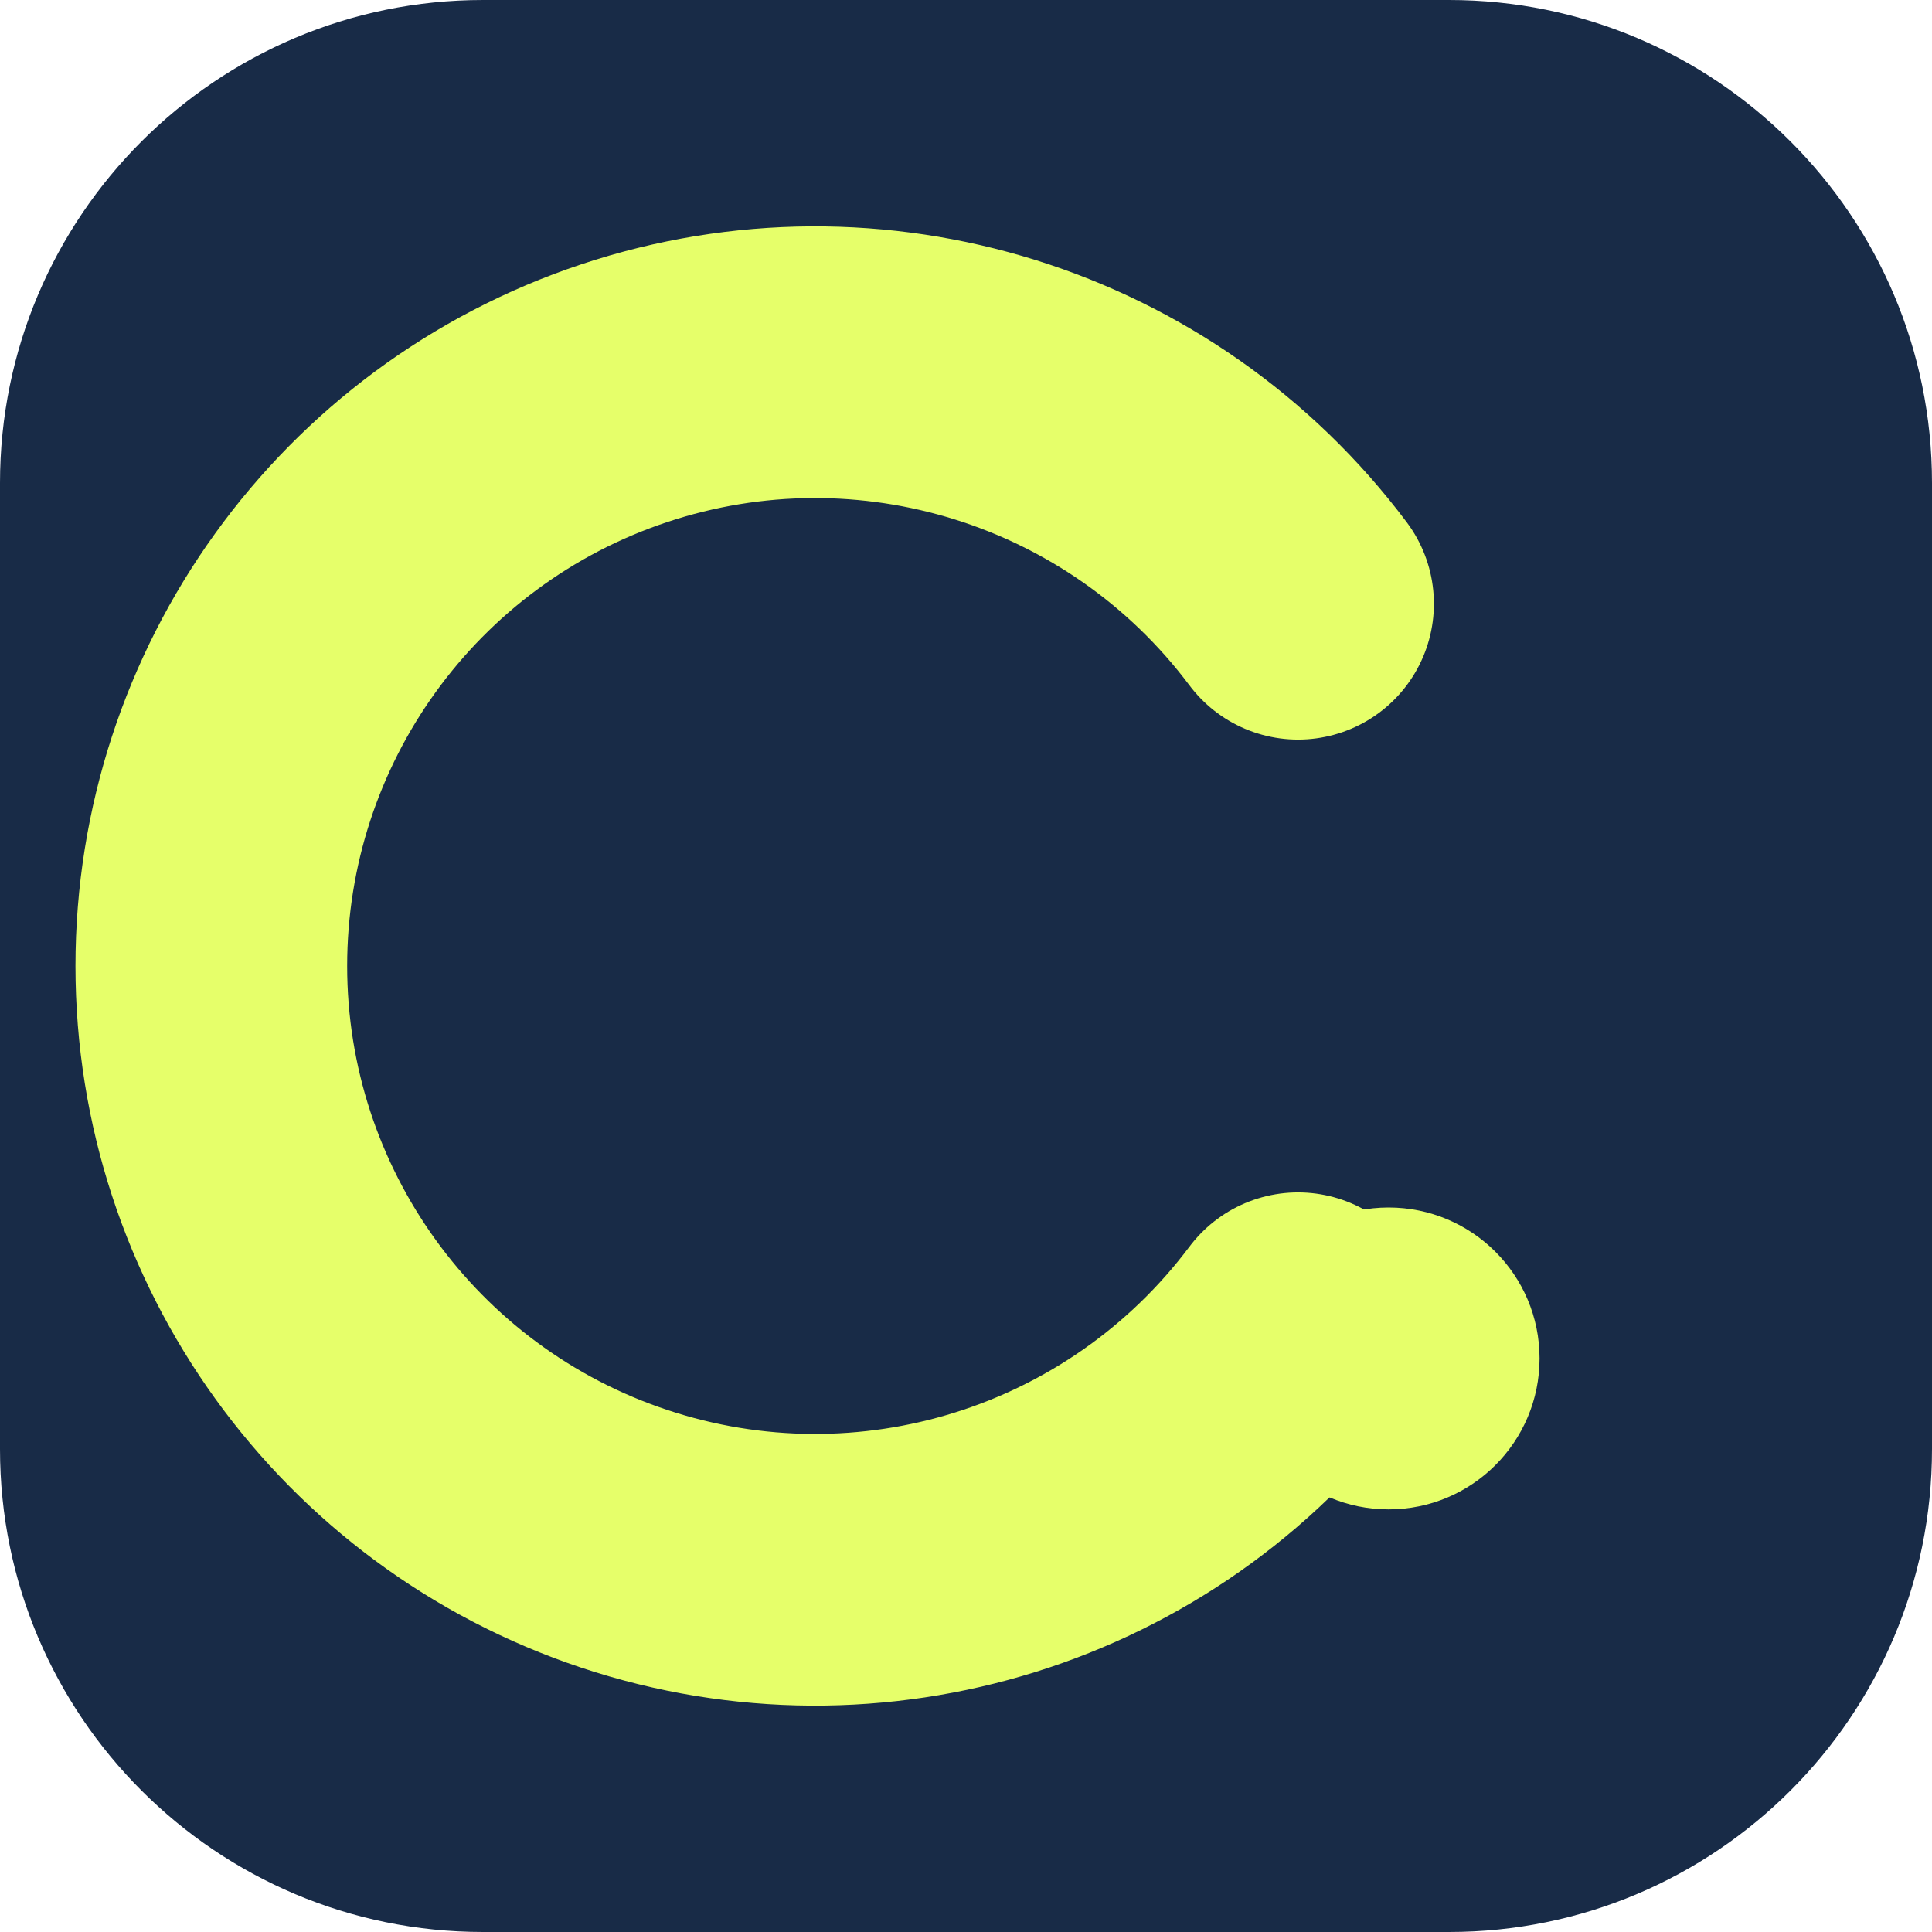
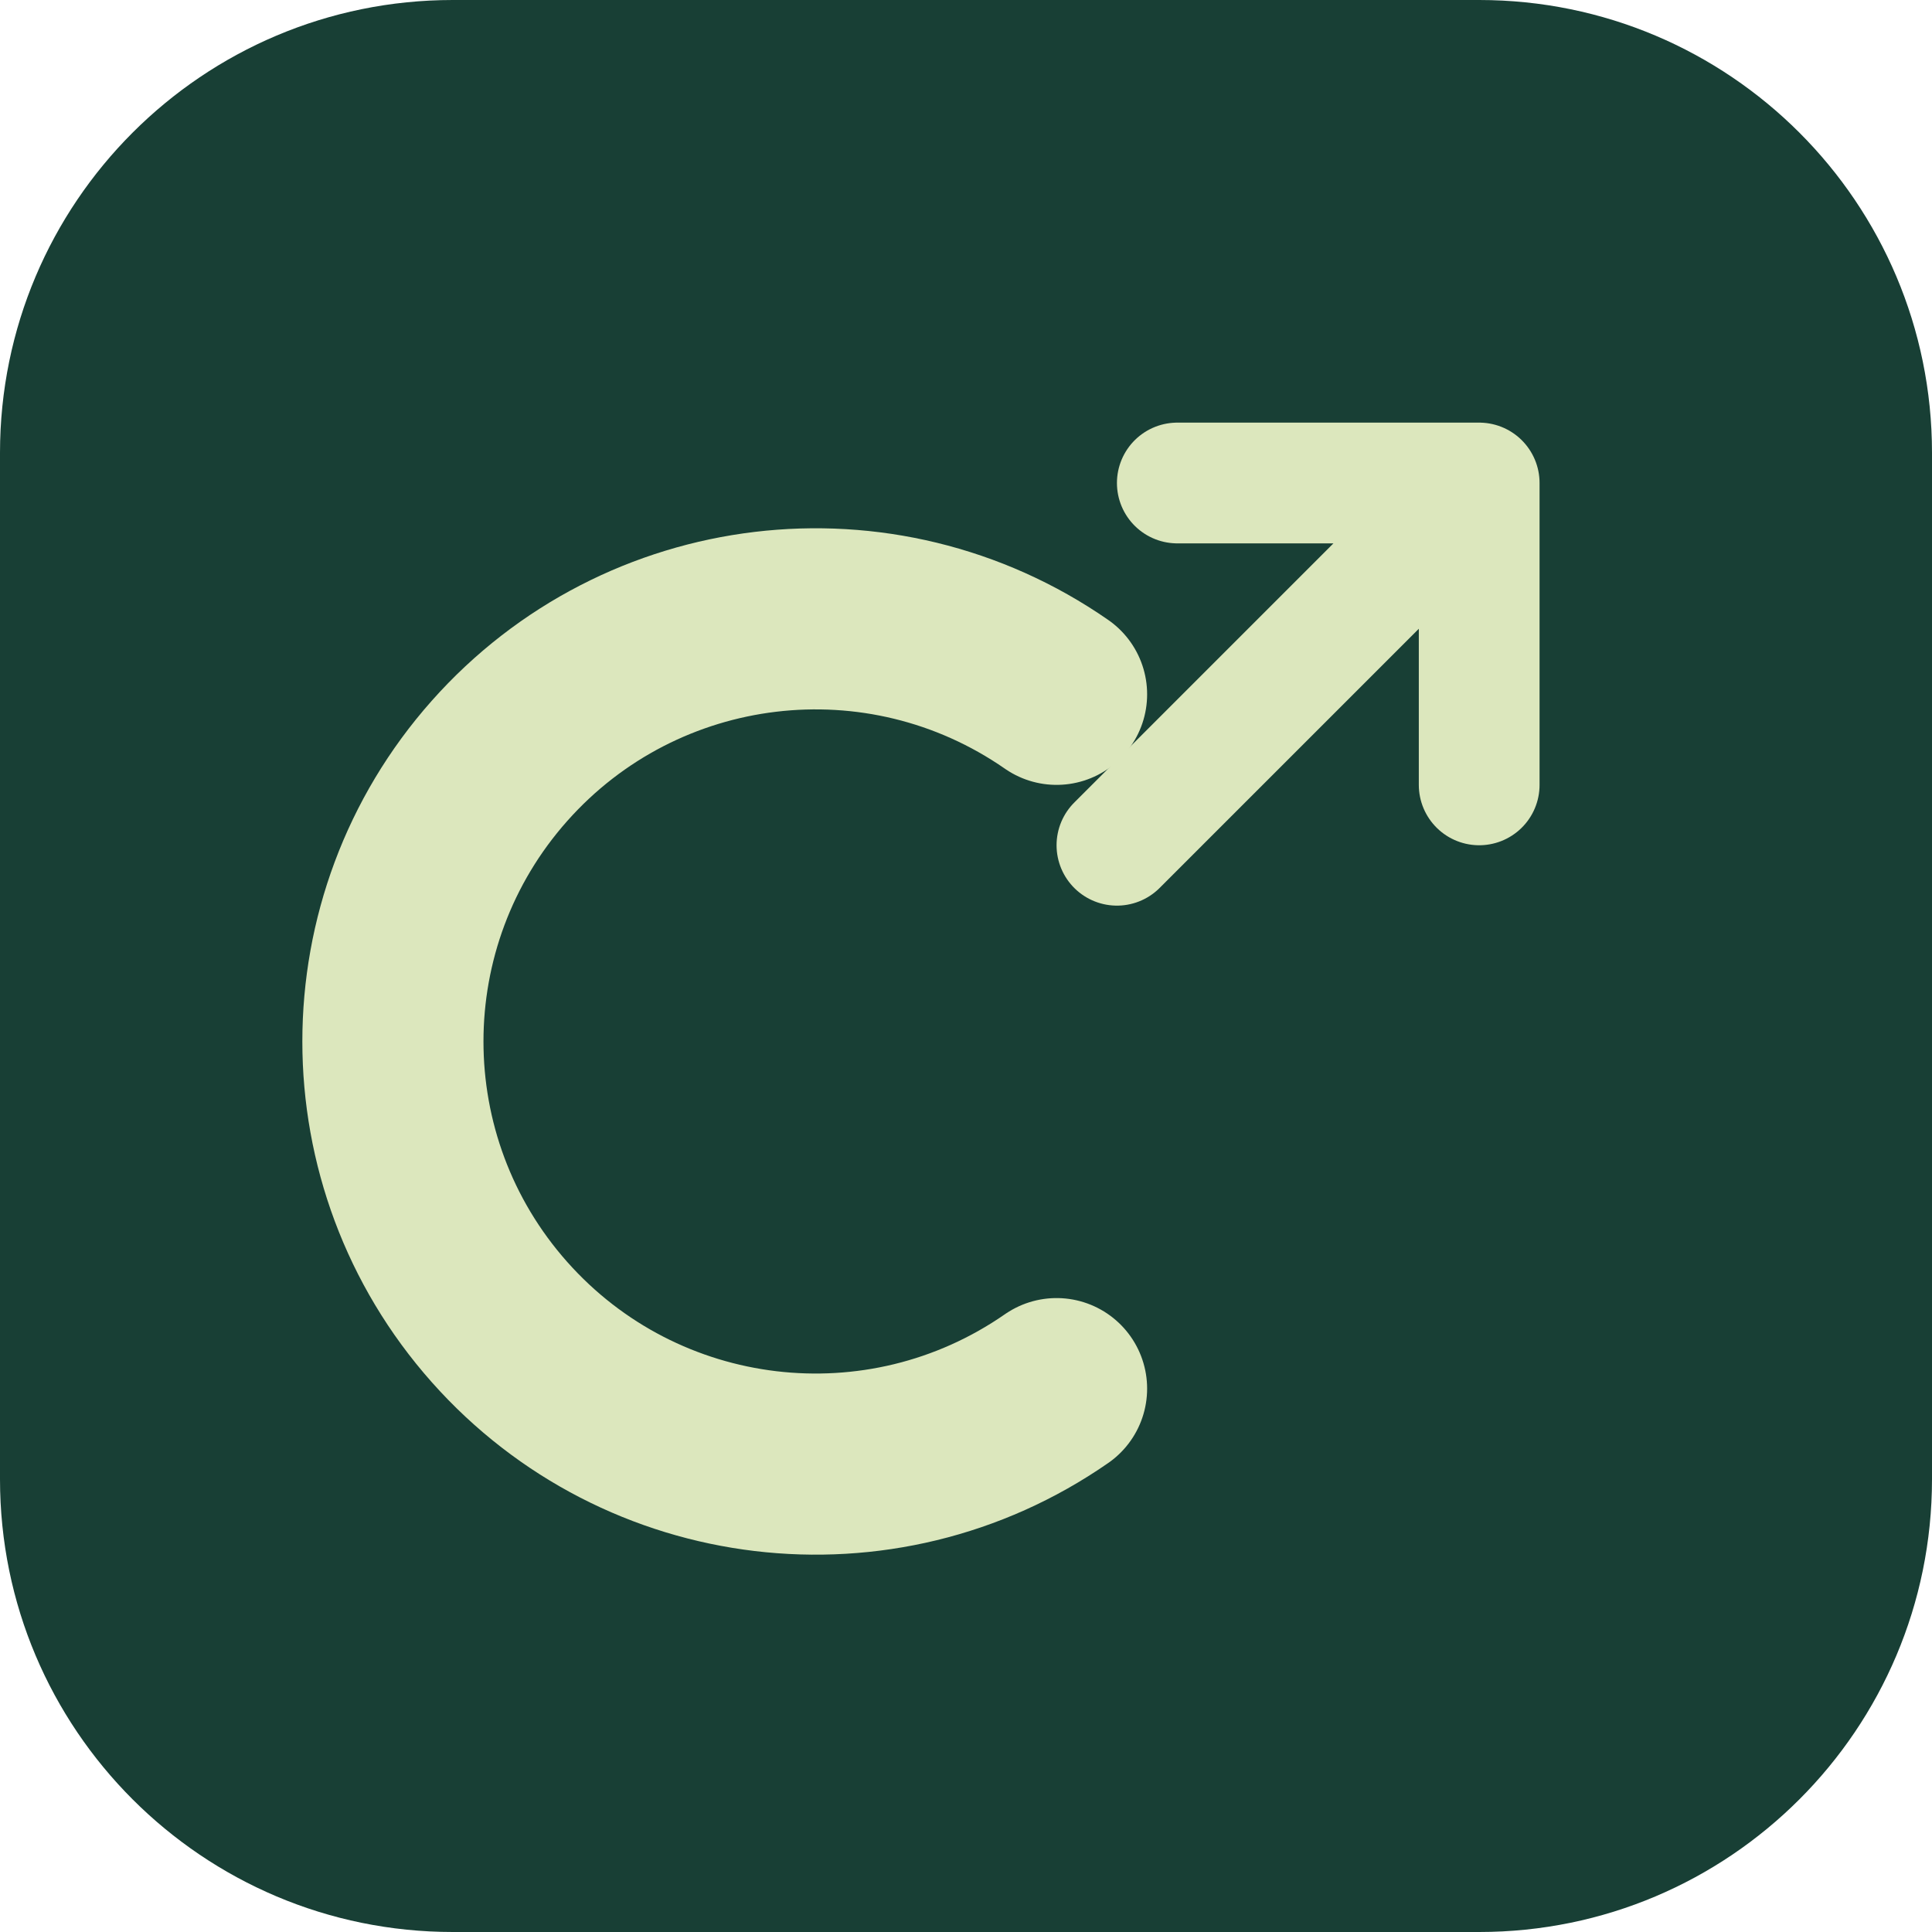
<svg xmlns="http://www.w3.org/2000/svg" viewBox="0 0 64 64">
-   <rect width="64" height="64" rx="16" fill="#182b47" />
-   <path d="M43 20a20 20 0 1 0 0 24" fill="none" stroke="#e6ff6a" stroke-width="9" stroke-linecap="round" />
-   <circle cx="46" cy="45" r="5" fill="#e6ff6a" />
+   <rect width="64" height="64" rx="15" fill="#183f35" />
+   <path d="M35 23a14 14 0 1 0 0 23" fill="none" stroke="#dce7bd" stroke-width="6" stroke-linecap="round" />
+   <path d="m37 28 12-12m-10 0h10v10" fill="none" stroke="#dce7bd" stroke-width="4" stroke-linecap="round" stroke-linejoin="round" />
</svg>
